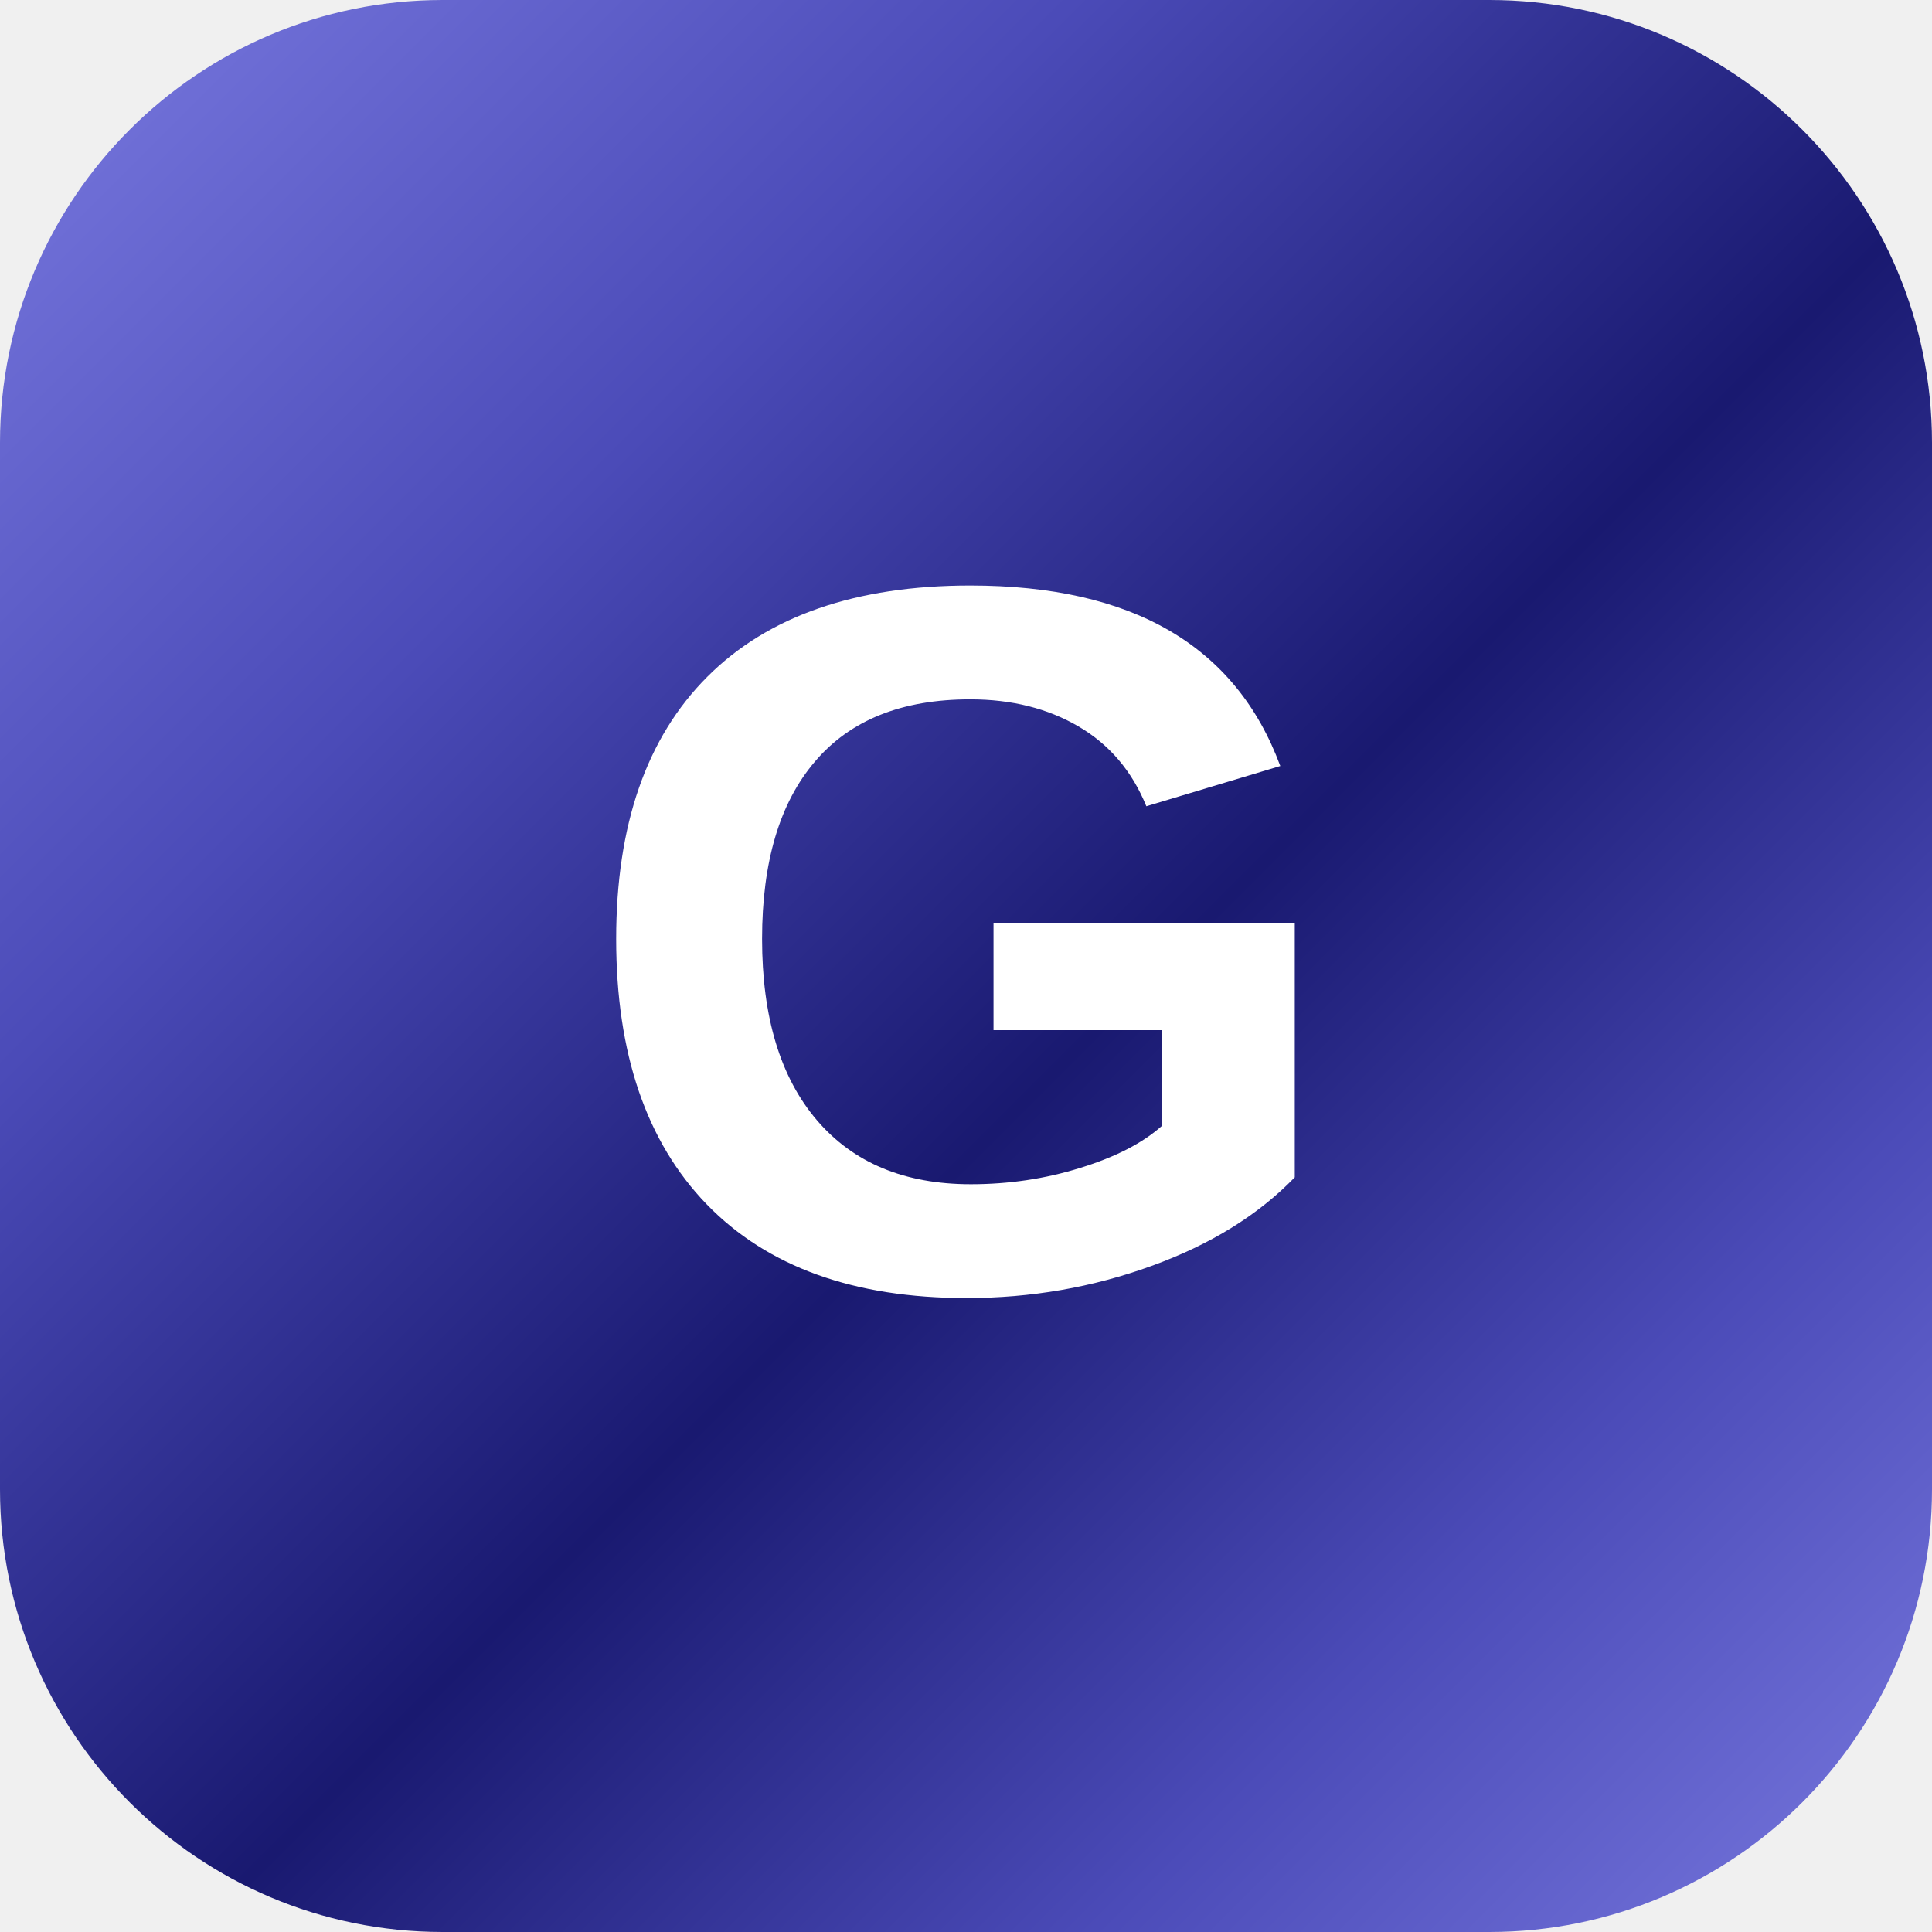
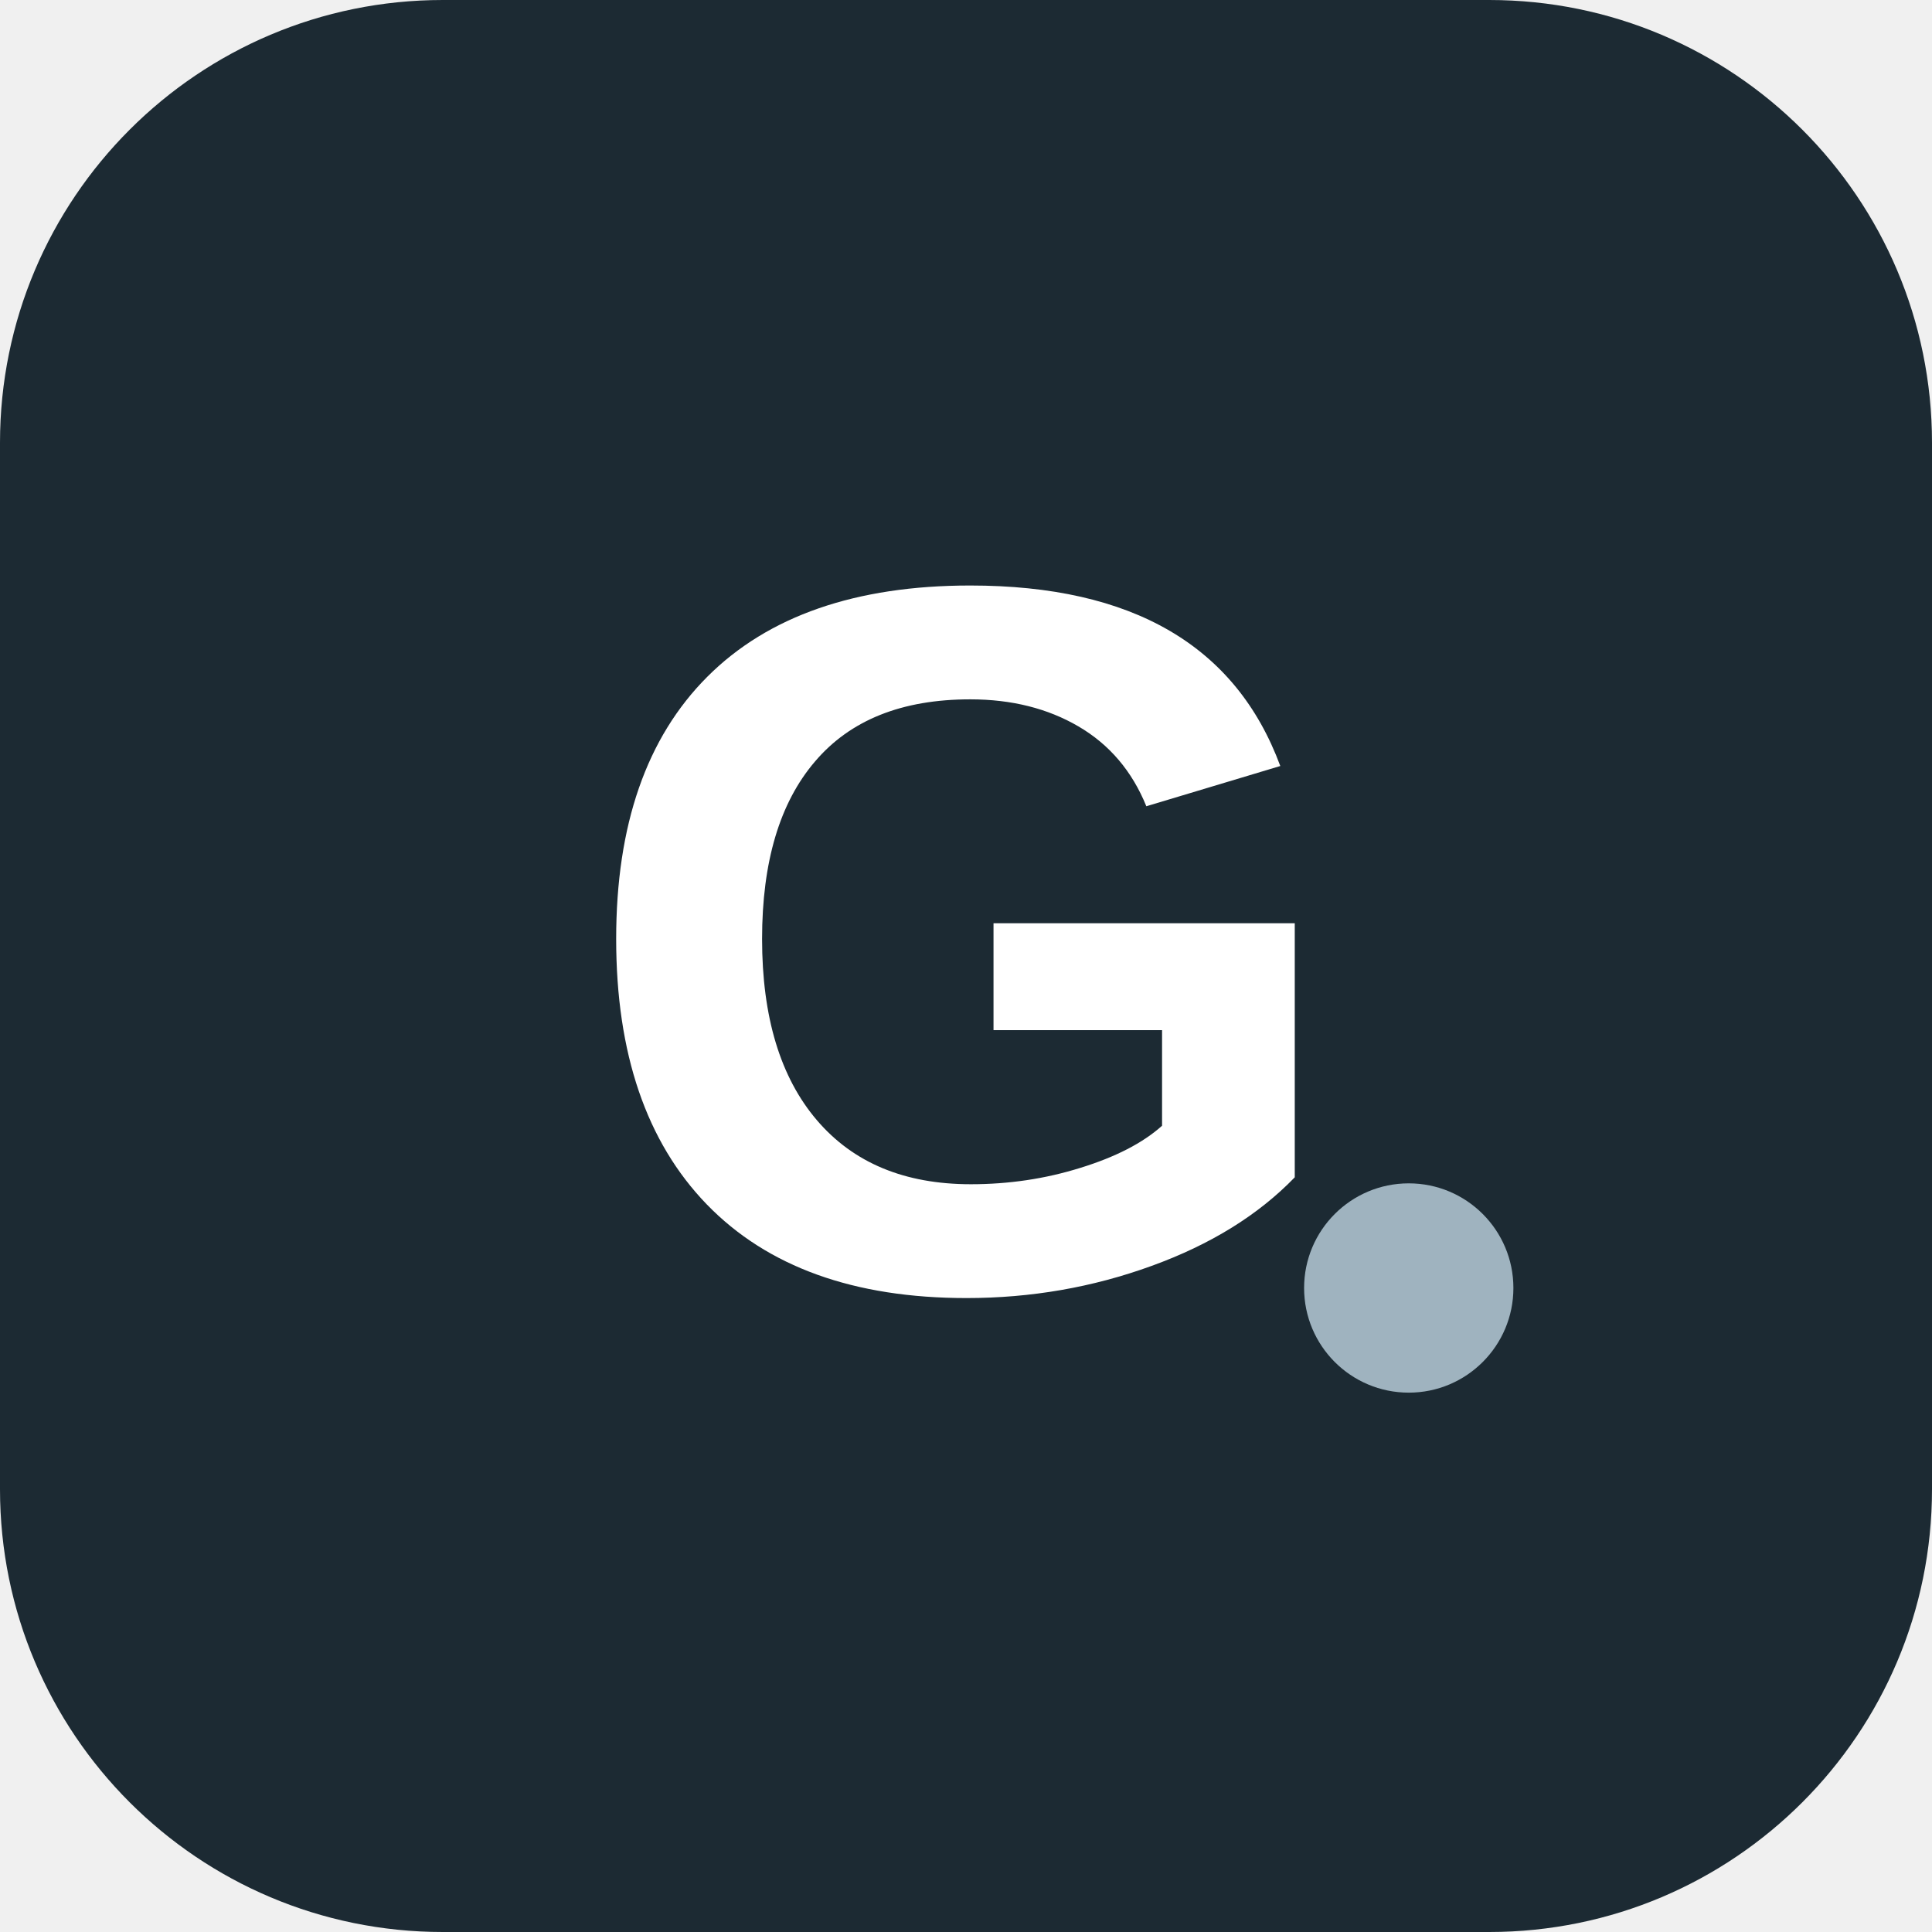
<svg xmlns="http://www.w3.org/2000/svg" viewBox="0 0 48 48">
-   <defs>
-     <linearGradient id="g" x1="0%" y1="0%" x2="100%" y2="100%">
-       <stop offset="0%" stop-color="#7a7ae0" />
-       <stop offset="28%" stop-color="#4b4bb8" />
-       <stop offset="55%" stop-color="#191970" />
-       <stop offset="78%" stop-color="#4b4bb8" />
-       <stop offset="100%" stop-color="#7a7ae0" />
-     </linearGradient>
-   </defs>
-   <rect width="48" height="48" rx="11" fill="url(#g)" />
+   <rect width="48" height="48" rx="11" fill="#1c2a33" />
  <text x="24" y="32" text-anchor="middle" font-family="Manrope, Arial, Helvetica, sans-serif" font-weight="800" font-size="25" fill="#ffffff">G</text>
+   <circle cx="35" cy="32" r="2.6" fill="#9fb3bf" />
</svg>
